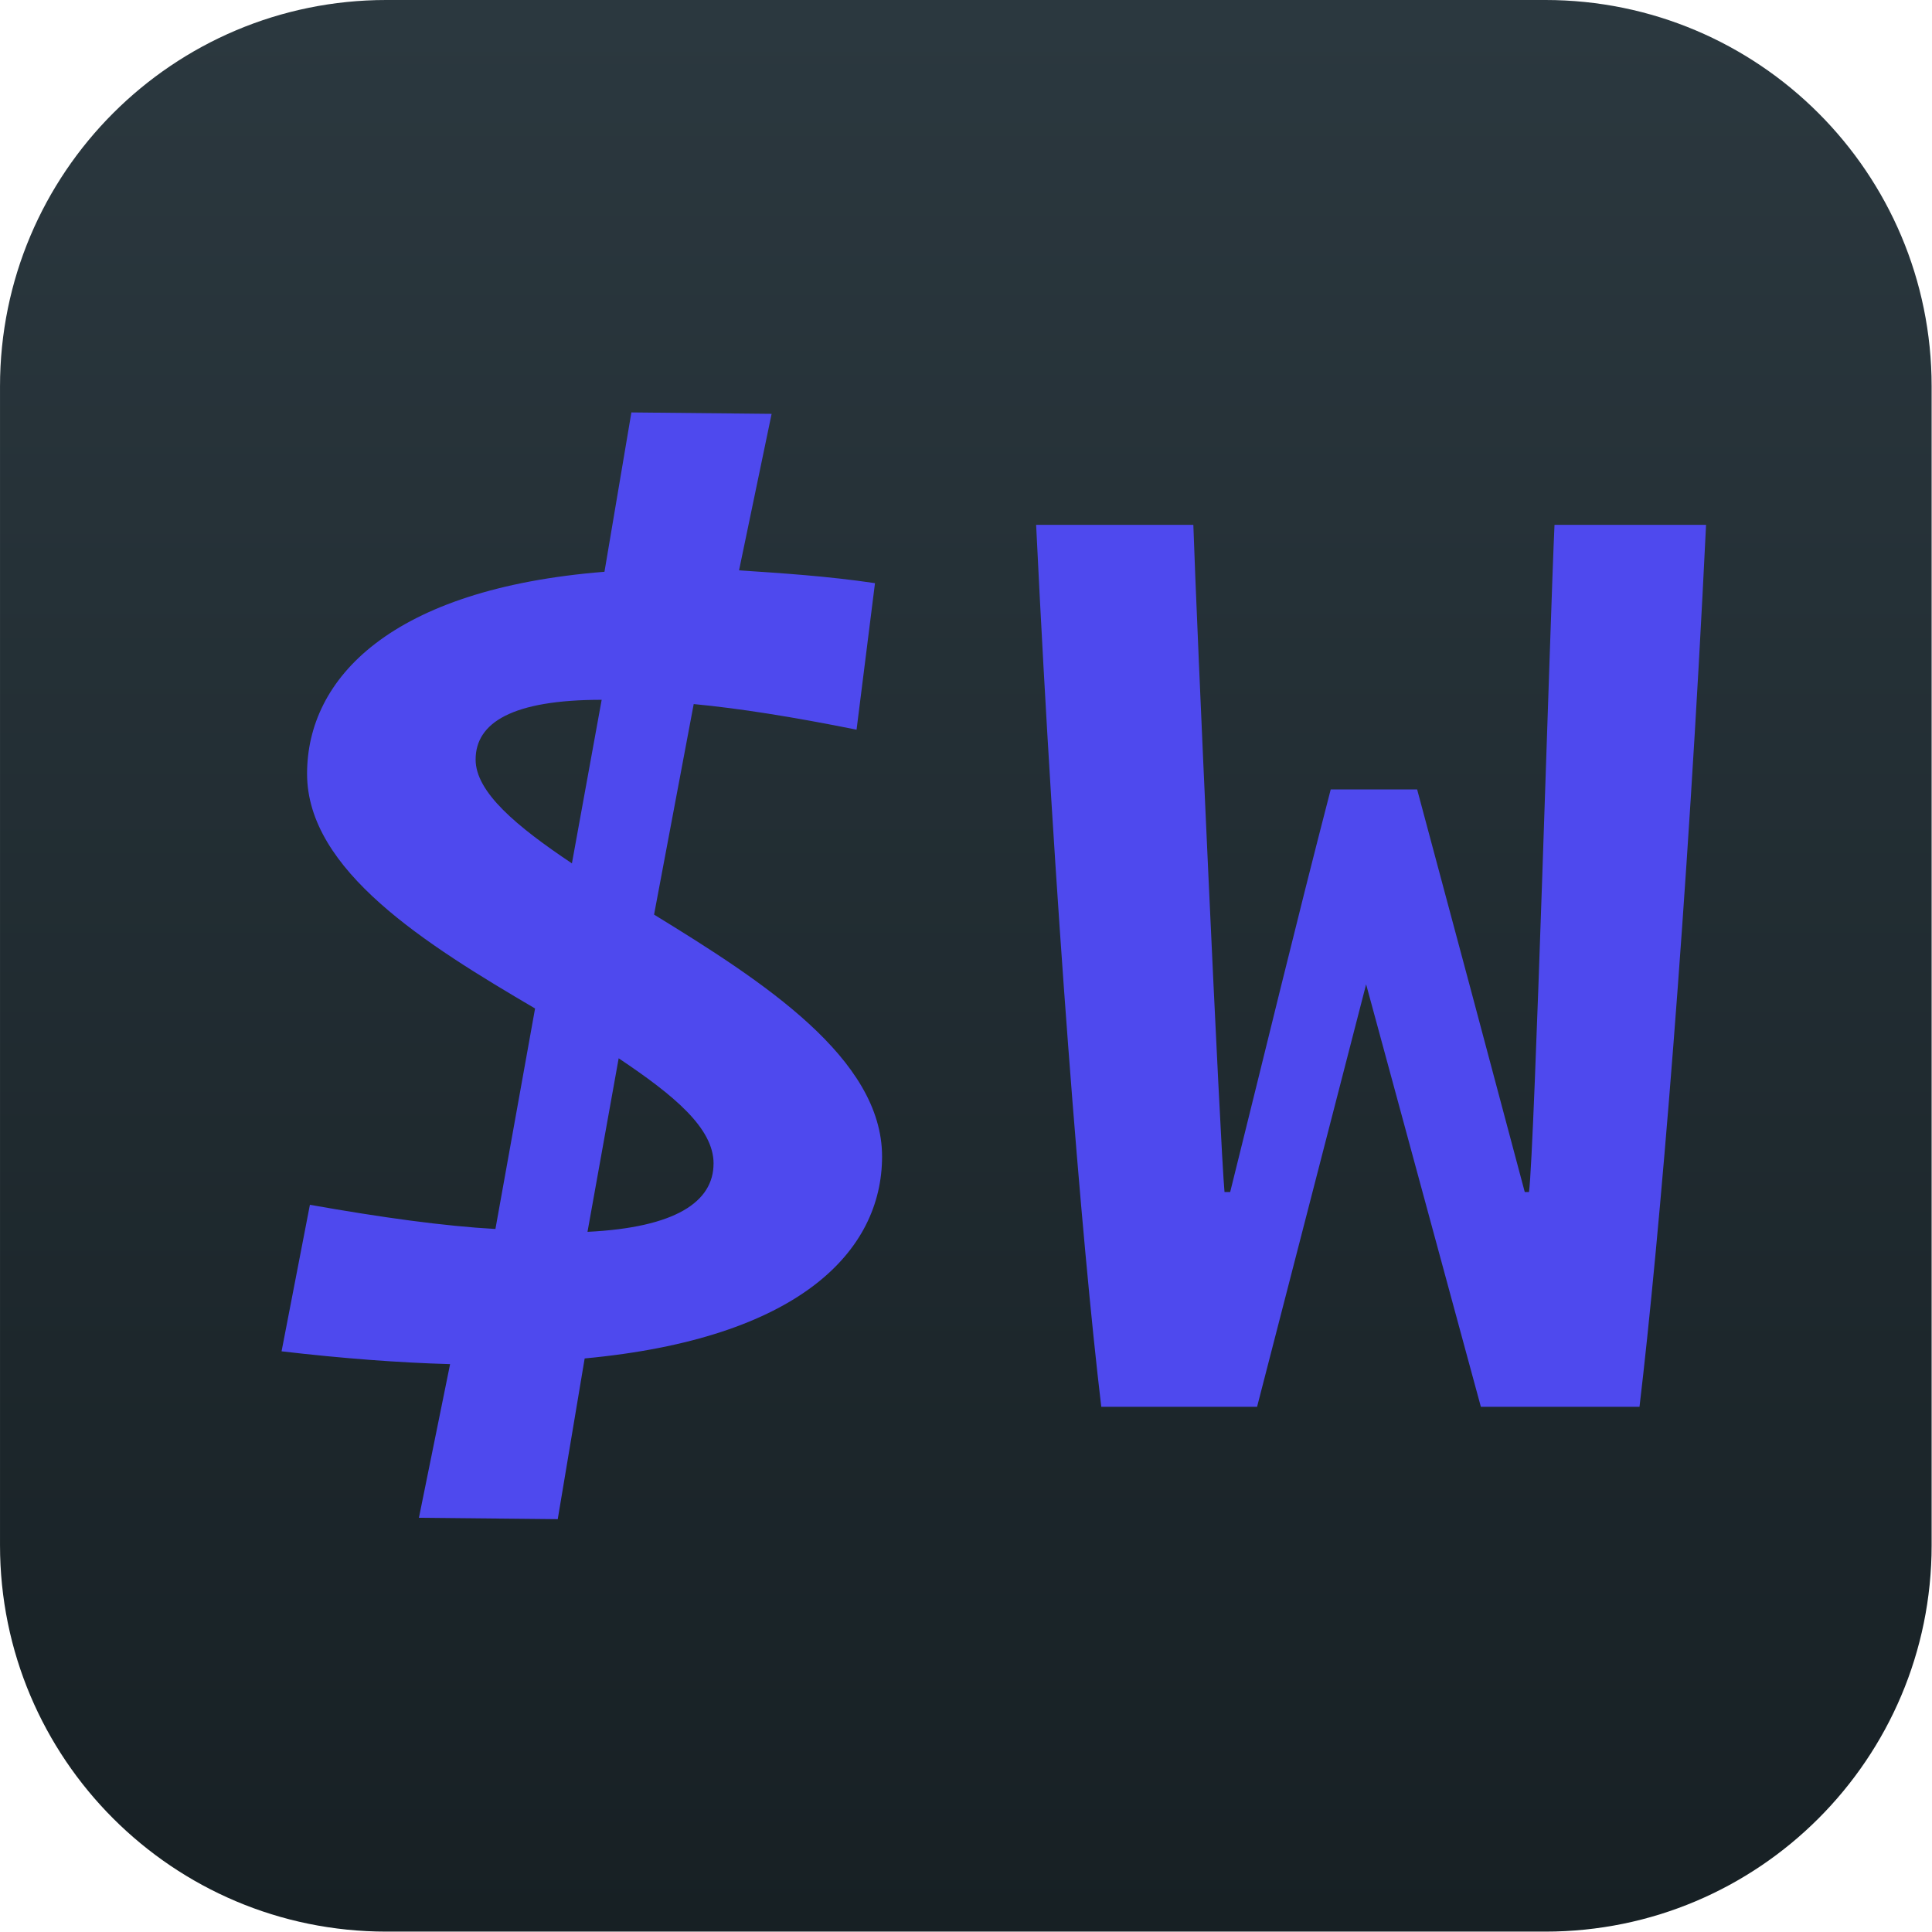
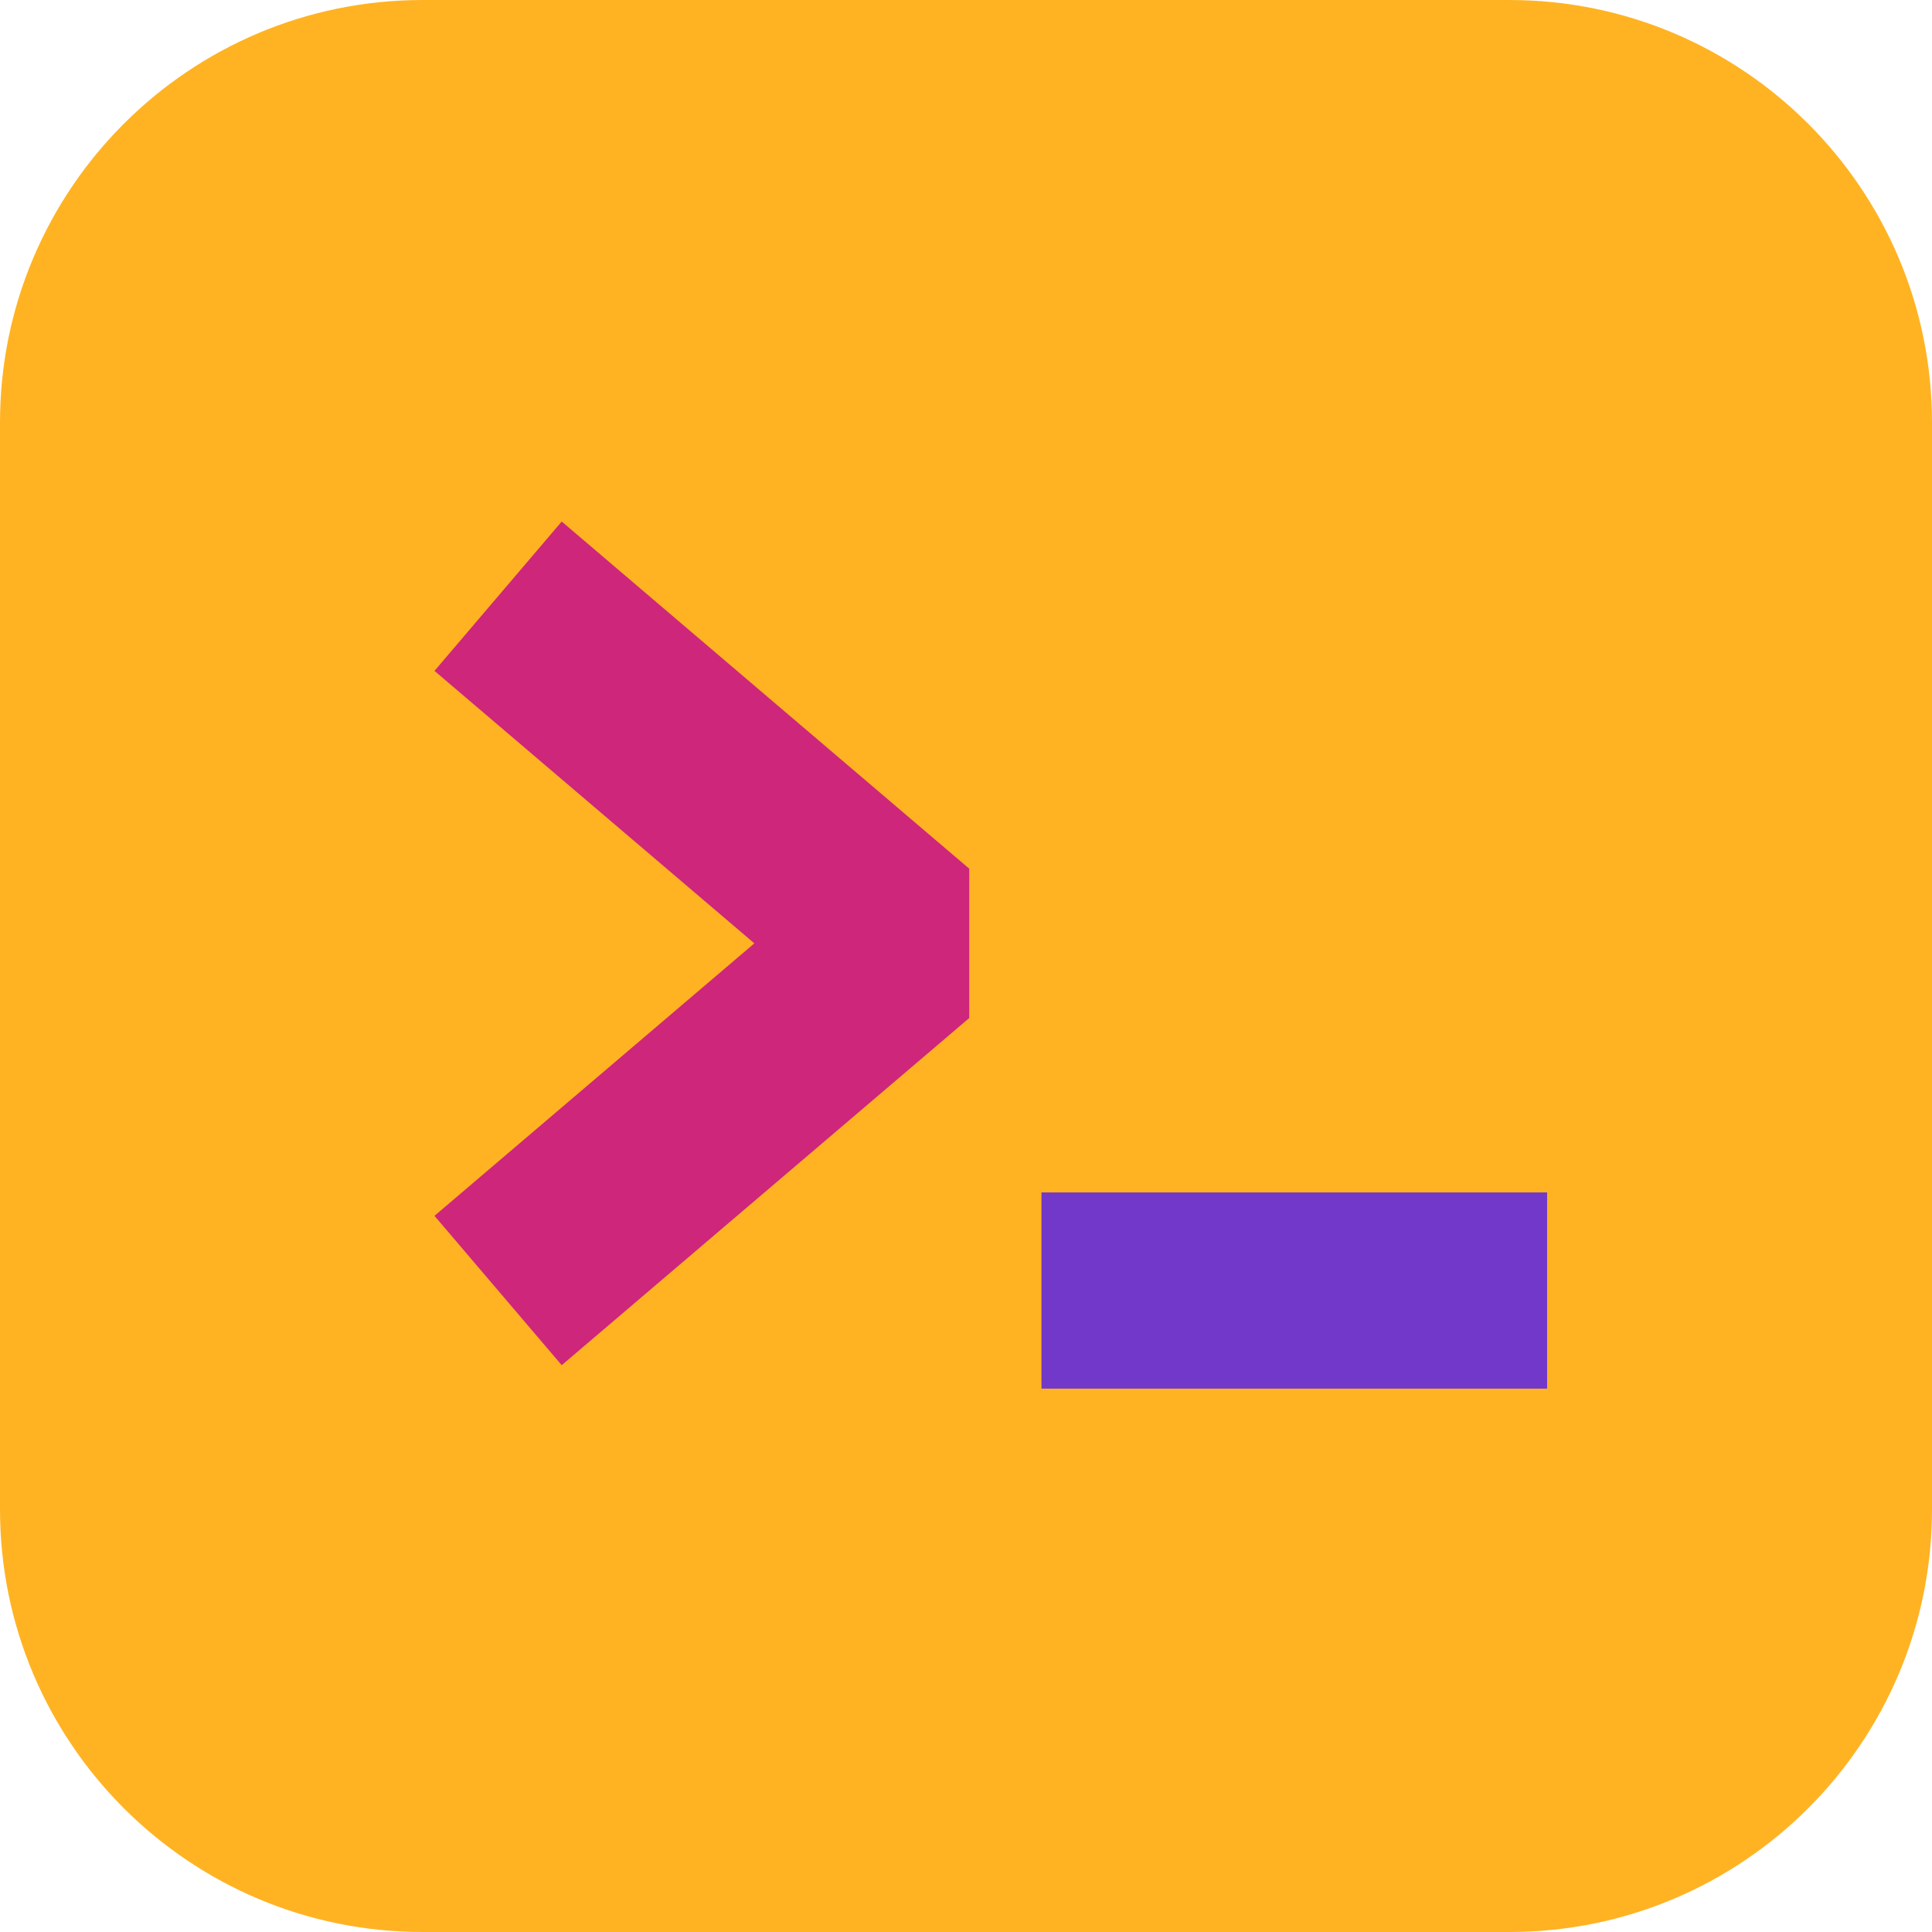
- <svg xmlns="http://www.w3.org/2000/svg" xmlns:xlink="http://www.w3.org/1999/xlink" width="55.011mm" height="55mm" viewBox="0 0 55.011 55" version="1.1" id="svg8">
-   <defs id="defs2">
-     <linearGradient id="linearGradient1113">
-       <stop style="stop-color:#2b383f;stop-opacity:1" offset="0" id="stop1109" />
-       <stop style="stop-color:#172024;stop-opacity:1" offset="1" id="stop1111" />
-     </linearGradient>
-     <linearGradient id="linearGradient905">
-       <stop style="stop-color:#ff00ff;stop-opacity:1;" offset="0" id="stop901" />
-       <stop style="stop-color:#ff00ff;stop-opacity:0;" offset="1" id="stop903" />
-     </linearGradient>
-     <linearGradient xlink:href="#linearGradient905" id="linearGradient907" x1="39.08" y1="72.46" x2="90.173" y2="72.46" gradientUnits="userSpaceOnUse" />
-     <linearGradient xlink:href="#linearGradient1113" id="linearGradient1115" x1="66.096" y1="43.677" x2="66.096" y2="98.113" gradientUnits="userSpaceOnUse" />
-   </defs>
-   <g id="layer1" transform="translate(-37.65661,-43.20712)">
-     <path style="opacity:1;fill:url(#linearGradient1115);fill-opacity:1;stroke:none;stroke-width:7.013;stroke-linecap:butt;stroke-linejoin:round;stroke-miterlimit:4;stroke-dasharray:none" id="rect10" width="55" height="55" x="37.657" y="43.207" d="m 48.657,43.207 h 33 a 11,11 45 0 1 11,11 v 33 a 11,11 135 0 1 -11,11 h -33 a 11,11 45 0 1 -11,-11 v -33 a 11,11 135 0 1 11,-11 z" />
-     <g aria-label="$W" id="text3144" style="font-style:normal;font-variant:normal;font-weight:normal;font-stretch:normal;font-size:47.978px;line-height:1.25;font-family:'Operator Mono';-inkscape-font-specification:'Operator Mono';fill:#4e49ee;fill-opacity:1;stroke-width:0.265" transform="matrix(0.840512,0,0,0.8442362,11.62883,8.348663)">
-       <path d="m 47.079,66.907 c 0,-1.247 1.247,-2.015 4.27,-2.015 l -1.008,5.517 c -1.871,-1.247 -3.262,-2.399 -3.262,-3.502 z m 8.06,13.626 c 0,1.295 -1.295,2.159 -4.27,2.303 l 1.056,-5.853 c 1.871,1.247 3.215,2.351 3.215,3.55 z m -5.278,11.994 0.912,-5.421 c 7.245,-0.672 10.075,-3.598 10.075,-6.813 0,-3.31 -4.03,-5.901 -7.724,-8.156 l 1.343,-7.101 c 1.535,0.144 3.358,0.432 5.517,0.864 l 0.624,-4.942 C 58.978,60.718 57.442,60.622 56.003,60.526 l 1.103,-5.278 -4.75,-0.048 -0.912,5.374 c -7.245,0.576 -10.075,3.598 -10.075,6.813 0,3.262 4.03,5.757 7.724,7.916 l -1.343,7.437 c -1.727,-0.096 -3.838,-0.384 -6.285,-0.816 l -0.96,4.942 c 2.063,0.24 3.982,0.384 5.709,0.432 l -1.056,5.182 z" style="font-style:normal;font-variant:normal;font-weight:normal;font-stretch:normal;font-size:47.978px;font-family:'Operator Mono';-inkscape-font-specification:'Operator Mono';fill:#4e49ee;fill-opacity:1;stroke-width:0.265" id="path854" />
-       <path d="m 81.133,88.737 h 5.374 c 0.672,-5.613 1.631,-16.936 2.255,-29.746 h -5.134 c -0.144,3.023 -0.672,21.014 -0.864,22.502 h -0.144 c -1.295,-4.846 -2.351,-8.78 -3.646,-13.578 h -2.927 c -1.247,4.798 -2.111,8.396 -3.406,13.578 H 72.449 C 72.305,80.005 71.489,62.013 71.393,58.991 h -5.326 c 0.624,12.81 1.535,24.133 2.207,29.746 H 73.552 l 3.694,-14.249 z" style="font-style:normal;font-variant:normal;font-weight:normal;font-stretch:normal;font-size:47.978px;font-family:'Operator Mono';-inkscape-font-specification:'Operator Mono';fill:#4e49ee;fill-opacity:1;stroke-width:0.265" id="path856" />
-     </g>
+ <svg xmlns="http://www.w3.org/2000/svg" width="512" height="512" viewBox="0 0 512 512">
+   <rect width="512" height="512" rx="112" fill="#FFB323" />
+   <g fill="none" stroke="#7138C9" stroke-width="52" stroke-linecap="butt" stroke-linejoin="bevel">
+     <path d="M132 158 L240 250 L132 342" stroke="#CE267B" />
+     <path d="M276 342 H410" />
  </g>
</svg>
